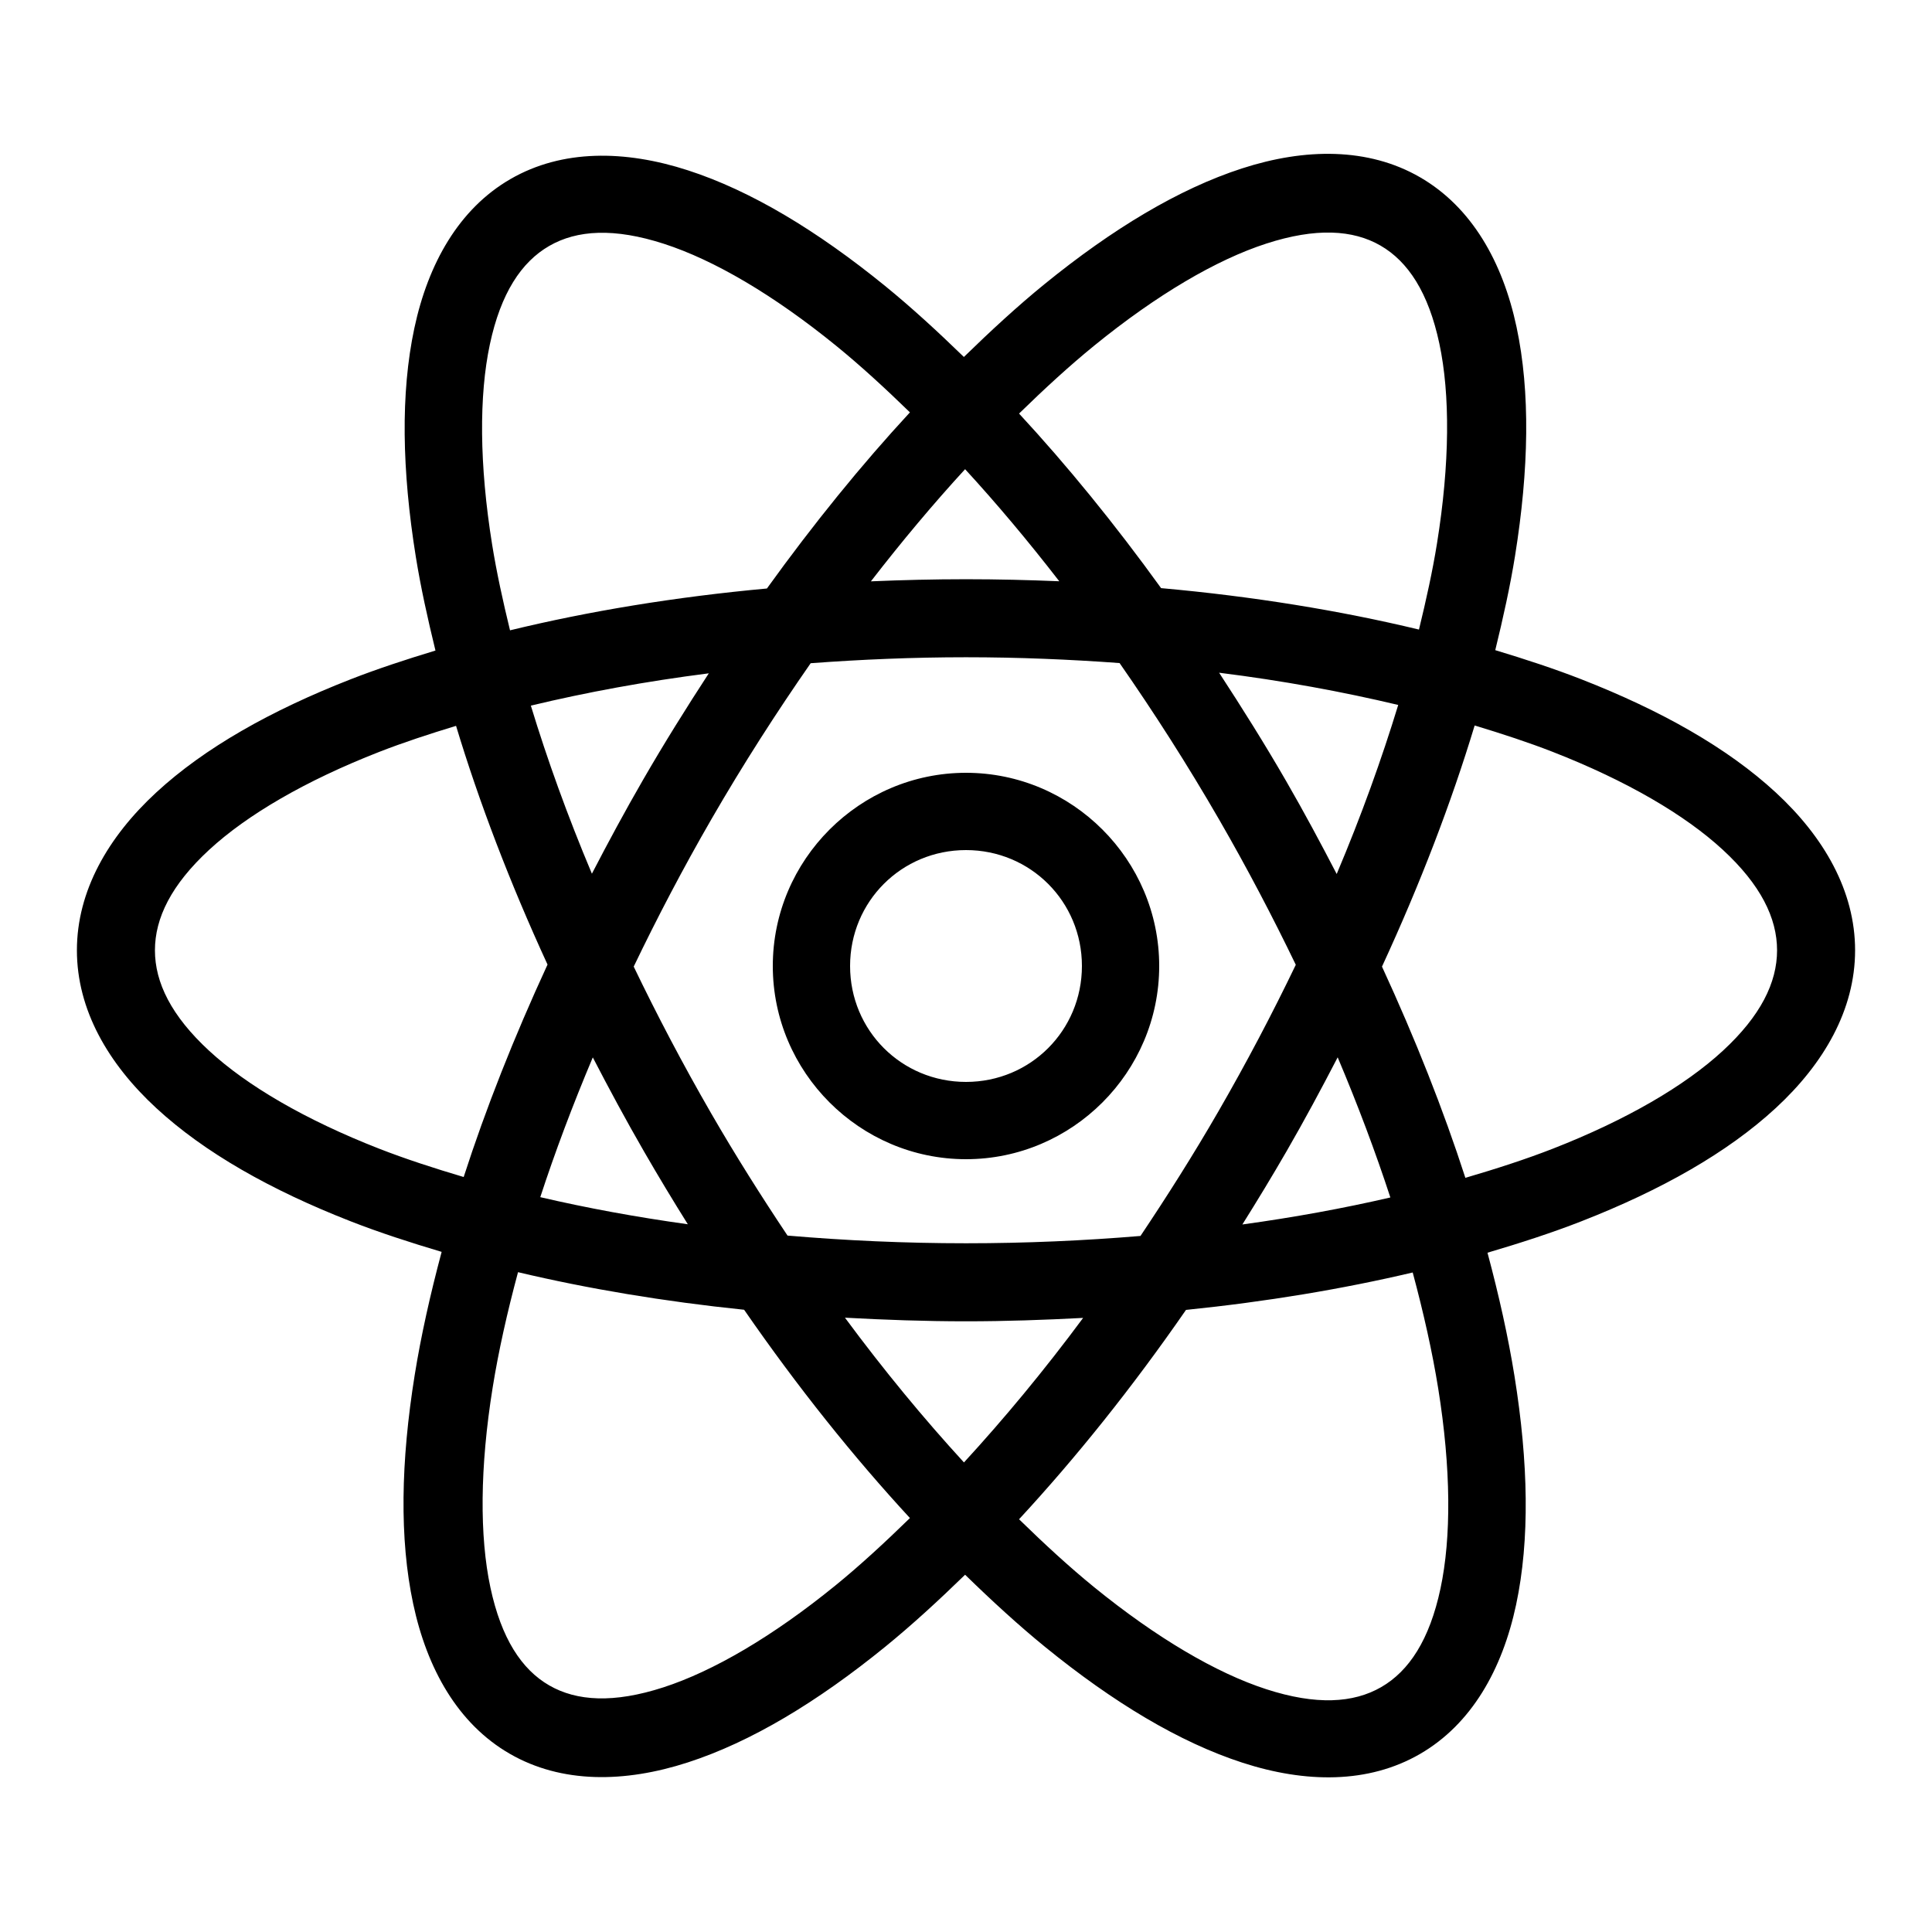
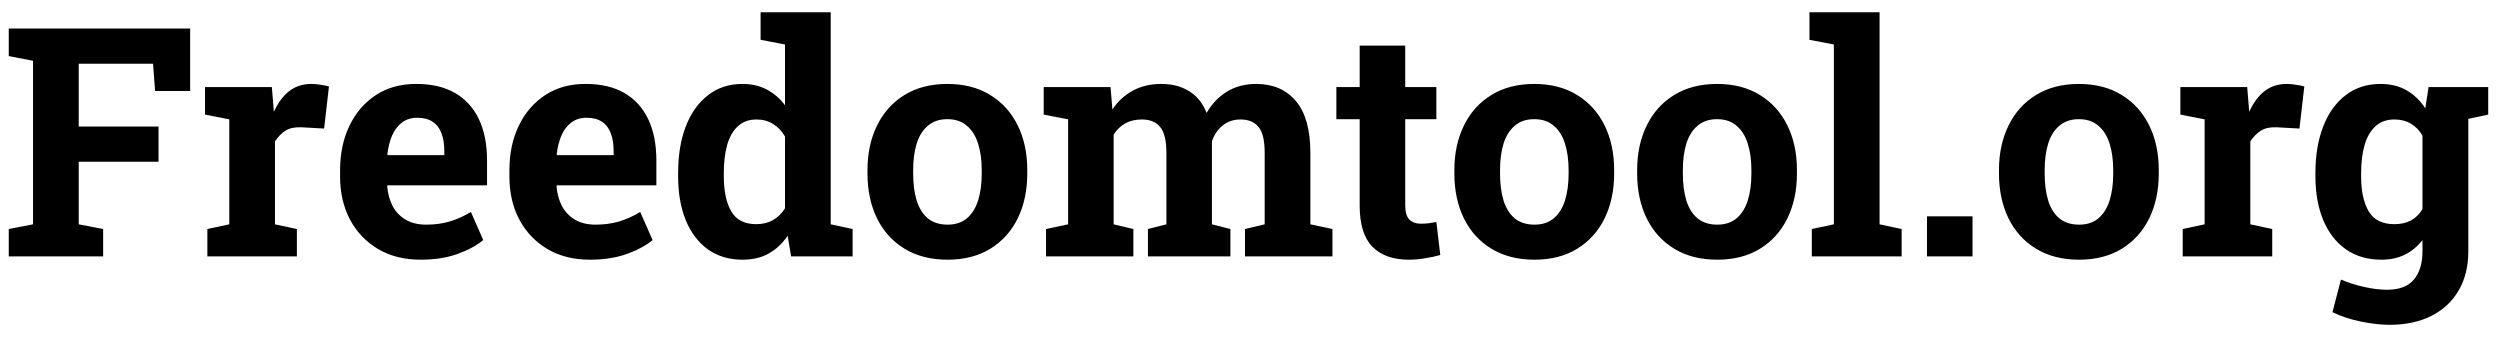
- <svg xmlns="http://www.w3.org/2000/svg" width="150" height="150" viewBox="0 0 150 150" fill="none">
-   <path d="M103.664 11.953C101.325 11.874 98.877 12.282 96.422 13.078C91.512 14.67 86.368 17.772 81.088 22.066C79.019 23.75 76.931 25.674 74.836 27.715C72.787 25.725 70.742 23.847 68.719 22.201C63.443 17.91 58.312 14.813 53.414 13.225C48.516 11.636 43.642 11.587 39.639 13.898C35.636 16.21 33.242 20.452 32.168 25.488C31.094 30.524 31.206 36.522 32.285 43.236C32.66 45.569 33.2 48.015 33.809 50.508C31.521 51.201 29.3 51.93 27.24 52.734C21.024 55.162 15.88 58.067 12.135 61.523C8.389 64.98 5.971 69.175 5.971 73.781C5.971 78.388 8.389 82.577 12.135 86.033C15.88 89.49 21.024 92.4 27.24 94.828C29.443 95.688 31.827 96.463 34.289 97.195C33.404 100.504 32.686 103.714 32.197 106.758C31.118 113.478 31.004 119.476 32.08 124.523C33.156 129.571 35.551 133.838 39.574 136.16C43.597 138.483 48.493 138.426 53.402 136.834C58.312 135.242 63.451 132.146 68.731 127.852C70.781 126.184 72.854 124.282 74.93 122.262C77.015 124.293 79.099 126.206 81.158 127.881C86.434 132.172 91.57 135.269 96.469 136.857C101.367 138.446 106.235 138.495 110.238 136.184C114.241 133.872 116.635 129.63 117.709 124.594C118.783 119.558 118.665 113.56 117.586 106.846C117.096 103.794 116.378 100.579 115.488 97.26C118.031 96.51 120.491 95.714 122.76 94.828C128.976 92.4 134.12 89.49 137.865 86.033C141.611 82.577 144.029 78.388 144.029 73.781C144.029 69.175 141.611 64.98 137.865 61.523C134.12 58.067 128.976 55.162 122.76 52.734C120.67 51.918 118.415 51.18 116.092 50.478C116.705 47.971 117.25 45.506 117.627 43.16C118.706 36.44 118.82 30.436 117.744 25.389C116.668 20.341 114.267 16.08 110.244 13.758C108.233 12.597 106.003 12.032 103.664 11.953ZM103.389 18.059C104.856 18.099 106.109 18.448 107.18 19.066C109.322 20.303 110.905 22.71 111.75 26.672C112.595 30.634 112.566 35.986 111.568 42.193C111.227 44.319 110.731 46.571 110.168 48.879C104.033 47.403 97.311 46.306 90.147 45.662C86.547 40.675 82.848 36.139 79.119 32.109C81.091 30.185 83.049 28.385 84.961 26.83C89.838 22.863 94.455 20.163 98.309 18.914C100.235 18.29 101.921 18.018 103.389 18.059ZM46.459 18.076C47.935 18.035 49.624 18.305 51.557 18.932C55.421 20.184 60.046 22.883 64.928 26.854C66.801 28.377 68.716 30.138 70.647 32.016C66.891 36.077 63.166 40.661 59.543 45.691C52.404 46.347 45.706 47.454 39.598 48.938C39.038 46.641 38.549 44.397 38.209 42.281C37.211 36.069 37.186 30.709 38.033 26.736C38.88 22.763 40.477 20.344 42.639 19.096C43.72 18.472 44.983 18.117 46.459 18.076ZM74.93 36.428C77.373 39.087 79.818 41.998 82.242 45.129C79.86 45.03 77.449 44.971 75 44.971C72.502 44.971 70.045 45.032 67.617 45.135C70.042 42.001 72.485 39.089 74.93 36.428ZM75 51.029C79.08 51.029 83.056 51.197 86.924 51.48C89.585 55.303 92.186 59.358 94.664 63.65C96.841 67.422 98.812 71.188 100.605 74.906C98.793 78.674 96.79 82.491 94.582 86.314C92.639 89.68 90.61 92.877 88.547 95.959C84.178 96.324 79.651 96.527 75 96.527C70.237 96.527 65.608 96.312 61.143 95.93C59.114 92.892 57.119 89.738 55.207 86.426C53.005 82.611 51.011 78.807 49.201 75.047C51.018 71.265 53.021 67.434 55.236 63.598C57.702 59.328 60.295 55.296 62.941 51.492C66.851 51.202 70.873 51.029 75 51.029ZM94.652 52.23C99.596 52.847 104.237 53.705 108.557 54.732C107.274 58.936 105.695 63.326 103.781 67.857C102.539 65.462 101.252 63.059 99.861 60.65C98.177 57.733 96.426 54.948 94.652 52.23ZM55.031 52.277C53.294 54.945 51.584 57.674 49.934 60.533C48.525 62.972 47.212 65.408 45.955 67.834C44.058 63.33 42.488 58.965 41.215 54.785C45.504 53.755 50.12 52.901 55.031 52.277ZM114.492 56.326C116.619 56.97 118.673 57.641 120.557 58.377C126.287 60.615 130.82 63.266 133.758 65.977C136.696 68.688 137.971 71.273 137.971 73.781C137.971 76.289 136.696 78.875 133.758 81.586C130.82 84.297 126.287 86.947 120.557 89.186C118.463 90.003 116.163 90.745 113.771 91.447C112.066 86.171 109.888 80.666 107.297 75.047C110.276 68.595 112.683 62.305 114.492 56.326ZM35.408 56.355C37.196 62.274 39.573 68.503 42.51 74.889C39.901 80.541 37.713 86.077 36 91.383C33.693 90.699 31.471 89.977 29.443 89.186C23.713 86.947 19.18 84.297 16.242 81.586C13.304 78.875 12.029 76.289 12.029 73.781C12.029 71.273 13.304 68.688 16.242 65.977C19.18 63.266 23.713 60.615 29.443 58.377C31.298 57.653 33.318 56.99 35.408 56.355ZM75 60C66.751 60 60 66.751 60 75C60 83.249 66.751 90 75 90C83.249 90 90 83.249 90 75C90 66.751 83.249 60 75 60ZM75 66C80.006 66 84 69.994 84 75C84 80.006 80.006 84 75 84C69.994 84 66 80.006 66 75C66 69.994 69.994 66 75 66ZM103.857 82.09C105.431 85.814 106.798 89.457 107.947 92.971C104.339 93.807 100.498 94.512 96.457 95.068C97.62 93.212 98.769 91.322 99.891 89.379C101.297 86.944 102.603 84.511 103.857 82.09ZM46.025 82.096C47.287 84.532 48.601 86.975 50.016 89.426C51.123 91.344 52.254 93.217 53.402 95.051C49.373 94.492 45.544 93.785 41.947 92.947C43.091 89.444 44.459 85.808 46.025 82.096ZM40.219 98.772C45.648 100.058 51.533 101.046 57.773 101.689C61.94 107.716 66.278 113.128 70.647 117.861C68.693 119.766 66.758 121.553 64.863 123.094C59.986 127.061 55.363 129.755 51.51 131.004C47.657 132.253 44.781 132.088 42.639 130.852C40.496 129.615 38.919 127.208 38.074 123.246C37.23 119.285 37.253 113.938 38.25 107.73C38.702 104.914 39.378 101.899 40.219 98.772ZM109.682 98.795C110.528 101.94 111.207 104.969 111.662 107.801C112.66 114.014 112.685 119.367 111.838 123.34C110.991 127.313 109.4 129.738 107.238 130.986C105.076 132.235 102.179 132.403 98.314 131.15C94.45 129.898 89.825 127.193 84.943 123.223C83.035 121.671 81.086 119.875 79.119 117.955C83.516 113.204 87.886 107.762 92.08 101.701C98.336 101.062 104.237 100.08 109.682 98.795ZM65.602 102.305C68.682 102.473 71.803 102.586 75 102.586C78.091 102.586 81.111 102.479 84.094 102.322C81.045 106.436 77.937 110.175 74.842 113.543C71.748 110.168 68.646 106.422 65.602 102.305Z" fill="black" />
+ <svg xmlns="http://www.w3.org/2000/svg" width="156" height="21" viewBox="0 0 156 21" fill="none">
+   <path d="M0.547 16V14.291L2.061 13.998V3.793L0.547 3.5V1.781H11.865V5.678H9.678L9.551 3.979H4.912V7.895H9.893V10.092H4.912V13.998L6.436 14.291V16H0.547ZM12.94 16V14.291L14.307 13.998V7.445L12.793 7.152V5.434H16.963L17.07 6.742L17.09 6.977C17.35 6.404 17.672 5.971 18.057 5.678C18.441 5.385 18.9 5.238 19.434 5.238C19.603 5.238 19.788 5.255 19.99 5.287C20.192 5.313 20.371 5.349 20.527 5.395L20.225 8.021L18.809 7.943C18.405 7.924 18.076 7.992 17.822 8.148C17.575 8.305 17.354 8.529 17.158 8.822V13.998L18.525 14.291V16H12.94ZM26.24 16.205C25.231 16.205 24.349 15.984 23.594 15.541C22.838 15.092 22.253 14.477 21.836 13.695C21.426 12.914 21.221 12.022 21.221 11.02V10.629C21.221 9.581 21.416 8.653 21.807 7.846C22.197 7.032 22.747 6.394 23.457 5.932C24.173 5.463 25.016 5.232 25.986 5.238C26.943 5.238 27.747 5.427 28.398 5.805C29.049 6.182 29.544 6.726 29.883 7.436C30.221 8.145 30.391 9.005 30.391 10.014V11.566H24.18L24.16 11.625C24.199 12.087 24.313 12.501 24.502 12.865C24.697 13.223 24.971 13.507 25.322 13.715C25.674 13.917 26.1 14.018 26.602 14.018C27.122 14.018 27.607 13.953 28.057 13.822C28.512 13.685 28.955 13.487 29.385 13.227L30.156 14.984C29.72 15.336 29.17 15.629 28.506 15.863C27.848 16.091 27.093 16.205 26.24 16.205ZM24.199 9.682H27.725V9.428C27.725 8.998 27.666 8.63 27.549 8.324C27.438 8.012 27.256 7.771 27.002 7.602C26.755 7.432 26.432 7.348 26.035 7.348C25.658 7.348 25.338 7.449 25.078 7.65C24.818 7.846 24.613 8.116 24.463 8.461C24.32 8.806 24.222 9.197 24.17 9.633L24.199 9.682ZM36.807 16.205C35.797 16.205 34.915 15.984 34.16 15.541C33.405 15.092 32.819 14.477 32.402 13.695C31.992 12.914 31.787 12.022 31.787 11.02V10.629C31.787 9.581 31.982 8.653 32.373 7.846C32.764 7.032 33.314 6.394 34.023 5.932C34.74 5.463 35.583 5.232 36.553 5.238C37.51 5.238 38.314 5.427 38.965 5.805C39.616 6.182 40.111 6.726 40.449 7.436C40.788 8.145 40.957 9.005 40.957 10.014V11.566H34.746L34.727 11.625C34.766 12.087 34.88 12.501 35.068 12.865C35.264 13.223 35.537 13.507 35.889 13.715C36.24 13.917 36.667 14.018 37.168 14.018C37.689 14.018 38.174 13.953 38.623 13.822C39.079 13.685 39.522 13.487 39.951 13.227L40.723 14.984C40.286 15.336 39.736 15.629 39.072 15.863C38.415 16.091 37.66 16.205 36.807 16.205ZM34.766 9.682H38.291V9.428C38.291 8.998 38.232 8.63 38.115 8.324C38.005 8.012 37.822 7.771 37.568 7.602C37.321 7.432 36.999 7.348 36.602 7.348C36.224 7.348 35.905 7.449 35.645 7.65C35.384 7.846 35.179 8.116 35.029 8.461C34.886 8.806 34.788 9.197 34.736 9.633L34.766 9.682ZM46.338 16.205C45.498 16.205 44.775 15.99 44.17 15.56C43.571 15.124 43.112 14.519 42.793 13.744C42.474 12.963 42.315 12.051 42.315 11.01V10.805C42.315 9.691 42.474 8.718 42.793 7.885C43.118 7.051 43.581 6.404 44.18 5.941C44.779 5.473 45.495 5.238 46.328 5.238C46.908 5.238 47.415 5.355 47.852 5.59C48.288 5.818 48.665 6.143 48.984 6.566V2.777L47.461 2.484V0.766H48.984H51.836V13.998L53.203 14.291V16H49.365L49.15 14.711C48.818 15.199 48.421 15.57 47.959 15.824C47.503 16.078 46.963 16.205 46.338 16.205ZM47.188 13.988C47.585 13.988 47.933 13.904 48.232 13.734C48.532 13.565 48.783 13.321 48.984 13.002V8.52C48.789 8.181 48.542 7.921 48.242 7.738C47.943 7.549 47.598 7.455 47.207 7.455C46.732 7.455 46.341 7.598 46.035 7.885C45.736 8.165 45.514 8.555 45.371 9.057C45.234 9.558 45.166 10.141 45.166 10.805V11.01C45.166 11.934 45.322 12.663 45.635 13.197C45.947 13.725 46.465 13.988 47.188 13.988ZM59.131 16.205C58.089 16.205 57.194 15.977 56.445 15.521C55.697 15.066 55.124 14.434 54.727 13.627C54.329 12.813 54.131 11.879 54.131 10.824V10.619C54.131 9.571 54.329 8.643 54.727 7.836C55.124 7.022 55.693 6.387 56.435 5.932C57.184 5.469 58.076 5.238 59.111 5.238C60.16 5.238 61.055 5.469 61.797 5.932C62.539 6.387 63.109 7.019 63.506 7.826C63.903 8.633 64.102 9.564 64.102 10.619V10.824C64.102 11.879 63.903 12.813 63.506 13.627C63.109 14.434 62.539 15.066 61.797 15.521C61.055 15.977 60.166 16.205 59.131 16.205ZM59.131 14.018C59.626 14.018 60.029 13.884 60.342 13.617C60.654 13.35 60.885 12.979 61.035 12.504C61.185 12.022 61.26 11.462 61.26 10.824V10.619C61.26 9.994 61.185 9.444 61.035 8.969C60.885 8.487 60.651 8.113 60.332 7.846C60.02 7.572 59.613 7.436 59.111 7.436C58.623 7.436 58.219 7.572 57.9 7.846C57.581 8.113 57.347 8.487 57.197 8.969C57.054 9.444 56.982 9.994 56.982 10.619V10.824C56.982 11.462 57.054 12.022 57.197 12.504C57.347 12.986 57.581 13.36 57.9 13.627C58.219 13.887 58.63 14.018 59.131 14.018ZM65.273 16V14.291L66.65 13.998V7.445L65.127 7.152V5.434H69.297L69.414 6.83C69.753 6.322 70.176 5.932 70.684 5.658C71.198 5.378 71.79 5.238 72.461 5.238C73.138 5.238 73.717 5.388 74.199 5.688C74.688 5.987 75.052 6.439 75.293 7.045C75.618 6.479 76.042 6.036 76.562 5.717C77.083 5.398 77.695 5.238 78.398 5.238C79.44 5.238 80.26 5.593 80.859 6.303C81.465 7.012 81.768 8.093 81.768 9.545V13.998L83.144 14.291V16H77.686V14.291L78.916 13.998V9.535C78.916 8.754 78.786 8.214 78.525 7.914C78.272 7.608 77.9 7.455 77.412 7.455C76.969 7.455 76.595 7.582 76.289 7.836C75.983 8.083 75.762 8.412 75.625 8.822V13.998L76.777 14.291V16H71.631V14.291L72.783 13.998V9.535C72.783 8.773 72.653 8.236 72.393 7.924C72.139 7.611 71.761 7.455 71.26 7.455C70.856 7.455 70.508 7.536 70.215 7.699C69.922 7.862 69.681 8.096 69.492 8.402V13.998L70.723 14.291V16H65.273ZM87.91 16.205C86.927 16.205 86.169 15.935 85.635 15.395C85.107 14.854 84.844 13.998 84.844 12.826V7.436H83.389V5.434H84.844V2.846H87.686V5.434H89.629V7.436H87.686V12.816C87.686 13.227 87.77 13.52 87.939 13.695C88.115 13.871 88.353 13.959 88.652 13.959C88.815 13.959 88.984 13.949 89.16 13.93C89.342 13.904 89.499 13.878 89.629 13.852L89.873 15.912C89.58 15.997 89.261 16.065 88.916 16.117C88.578 16.176 88.242 16.205 87.91 16.205ZM95.752 16.205C94.71 16.205 93.815 15.977 93.066 15.521C92.318 15.066 91.745 14.434 91.348 13.627C90.951 12.813 90.752 11.879 90.752 10.824V10.619C90.752 9.571 90.951 8.643 91.348 7.836C91.745 7.022 92.314 6.387 93.057 5.932C93.805 5.469 94.697 5.238 95.732 5.238C96.781 5.238 97.676 5.469 98.418 5.932C99.16 6.387 99.73 7.019 100.127 7.826C100.524 8.633 100.723 9.564 100.723 10.619V10.824C100.723 11.879 100.524 12.813 100.127 13.627C99.73 14.434 99.16 15.066 98.418 15.521C97.676 15.977 96.787 16.205 95.752 16.205ZM95.752 14.018C96.247 14.018 96.65 13.884 96.963 13.617C97.275 13.35 97.507 12.979 97.656 12.504C97.806 12.022 97.881 11.462 97.881 10.824V10.619C97.881 9.994 97.806 9.444 97.656 8.969C97.507 8.487 97.272 8.113 96.953 7.846C96.641 7.572 96.234 7.436 95.732 7.436C95.244 7.436 94.841 7.572 94.522 7.846C94.203 8.113 93.968 8.487 93.818 8.969C93.675 9.444 93.603 9.994 93.603 10.619V10.824C93.603 11.462 93.675 12.022 93.818 12.504C93.968 12.986 94.203 13.36 94.522 13.627C94.841 13.887 95.251 14.018 95.752 14.018ZM107.158 16.205C106.117 16.205 105.221 15.977 104.473 15.521C103.724 15.066 103.151 14.434 102.754 13.627C102.357 12.813 102.158 11.879 102.158 10.824V10.619C102.158 9.571 102.357 8.643 102.754 7.836C103.151 7.022 103.721 6.387 104.463 5.932C105.212 5.469 106.104 5.238 107.139 5.238C108.187 5.238 109.082 5.469 109.824 5.932C110.566 6.387 111.136 7.019 111.533 7.826C111.93 8.633 112.129 9.564 112.129 10.619V10.824C112.129 11.879 111.93 12.813 111.533 13.627C111.136 14.434 110.566 15.066 109.824 15.521C109.082 15.977 108.193 16.205 107.158 16.205ZM107.158 14.018C107.653 14.018 108.057 13.884 108.369 13.617C108.682 13.35 108.913 12.979 109.062 12.504C109.212 12.022 109.287 11.462 109.287 10.824V10.619C109.287 9.994 109.212 9.444 109.062 8.969C108.913 8.487 108.678 8.113 108.359 7.846C108.047 7.572 107.64 7.436 107.139 7.436C106.65 7.436 106.247 7.572 105.928 7.846C105.609 8.113 105.374 8.487 105.225 8.969C105.081 9.444 105.01 9.994 105.01 10.619V10.824C105.01 11.462 105.081 12.022 105.225 12.504C105.374 12.986 105.609 13.36 105.928 13.627C106.247 13.887 106.657 14.018 107.158 14.018ZM113.057 16V14.291L114.434 13.998V2.777L112.91 2.484V0.766H117.285V13.998L118.662 14.291V16H113.057ZM120.244 16V13.5H123.086V16H120.244ZM129.736 16.205C128.695 16.205 127.799 15.977 127.051 15.521C126.302 15.066 125.729 14.434 125.332 13.627C124.935 12.813 124.736 11.879 124.736 10.824V10.619C124.736 9.571 124.935 8.643 125.332 7.836C125.729 7.022 126.299 6.387 127.041 5.932C127.79 5.469 128.682 5.238 129.717 5.238C130.765 5.238 131.66 5.469 132.402 5.932C133.145 6.387 133.714 7.019 134.111 7.826C134.508 8.633 134.707 9.564 134.707 10.619V10.824C134.707 11.879 134.508 12.813 134.111 13.627C133.714 14.434 133.145 15.066 132.402 15.521C131.66 15.977 130.771 16.205 129.736 16.205ZM129.736 14.018C130.231 14.018 130.635 13.884 130.947 13.617C131.26 13.35 131.491 12.979 131.641 12.504C131.79 12.022 131.865 11.462 131.865 10.824V10.619C131.865 9.994 131.79 9.444 131.641 8.969C131.491 8.487 131.257 8.113 130.938 7.846C130.625 7.572 130.218 7.436 129.717 7.436C129.229 7.436 128.825 7.572 128.506 7.846C128.187 8.113 127.952 8.487 127.803 8.969C127.66 9.444 127.588 9.994 127.588 10.619V10.824C127.588 11.462 127.66 12.022 127.803 12.504C127.952 12.986 128.187 13.36 128.506 13.627C128.825 13.887 129.235 14.018 129.736 14.018ZM136.201 16V14.291L137.568 13.998V7.445L136.055 7.152V5.434H140.225L140.332 6.742L140.352 6.977C140.612 6.404 140.934 5.971 141.318 5.678C141.702 5.385 142.161 5.238 142.695 5.238C142.865 5.238 143.05 5.255 143.252 5.287C143.454 5.313 143.633 5.349 143.789 5.395L143.486 8.021L142.07 7.943C141.667 7.924 141.338 7.992 141.084 8.148C140.837 8.305 140.615 8.529 140.42 8.822V13.998L141.787 14.291V16H136.201ZM149.102 20.268C148.568 20.268 147.969 20.199 147.305 20.062C146.641 19.926 146.055 19.73 145.547 19.477L146.074 17.445C146.53 17.641 147.012 17.794 147.52 17.904C148.034 18.021 148.512 18.08 148.955 18.08C149.717 18.08 150.273 17.869 150.625 17.445C150.983 17.022 151.162 16.433 151.162 15.678V14.984C150.85 15.382 150.482 15.684 150.059 15.893C149.635 16.101 149.15 16.205 148.604 16.205C147.744 16.205 147.005 15.99 146.387 15.56C145.768 15.124 145.296 14.516 144.971 13.734C144.645 12.953 144.482 12.045 144.482 11.01V10.805C144.482 9.691 144.645 8.718 144.971 7.885C145.296 7.051 145.762 6.404 146.367 5.941C146.973 5.473 147.699 5.238 148.545 5.238C149.176 5.238 149.72 5.372 150.176 5.639C150.632 5.899 151.019 6.273 151.338 6.762L151.543 5.434H154.023V15.688C154.023 16.619 153.825 17.426 153.428 18.109C153.037 18.793 152.474 19.324 151.738 19.701C151.003 20.079 150.124 20.268 149.102 20.268ZM149.404 13.988C149.808 13.988 150.156 13.91 150.449 13.754C150.742 13.591 150.98 13.357 151.162 13.051V8.461C150.98 8.142 150.739 7.895 150.439 7.719C150.146 7.543 149.805 7.455 149.414 7.455C148.926 7.455 148.529 7.598 148.223 7.885C147.917 8.165 147.692 8.555 147.549 9.057C147.406 9.551 147.334 10.134 147.334 10.805V11.01C147.334 11.934 147.493 12.663 147.812 13.197C148.132 13.725 148.662 13.988 149.404 13.988ZM153.662 7.494L152.422 5.434H155.264V7.152L153.662 7.494Z" fill="black" />
</svg>
